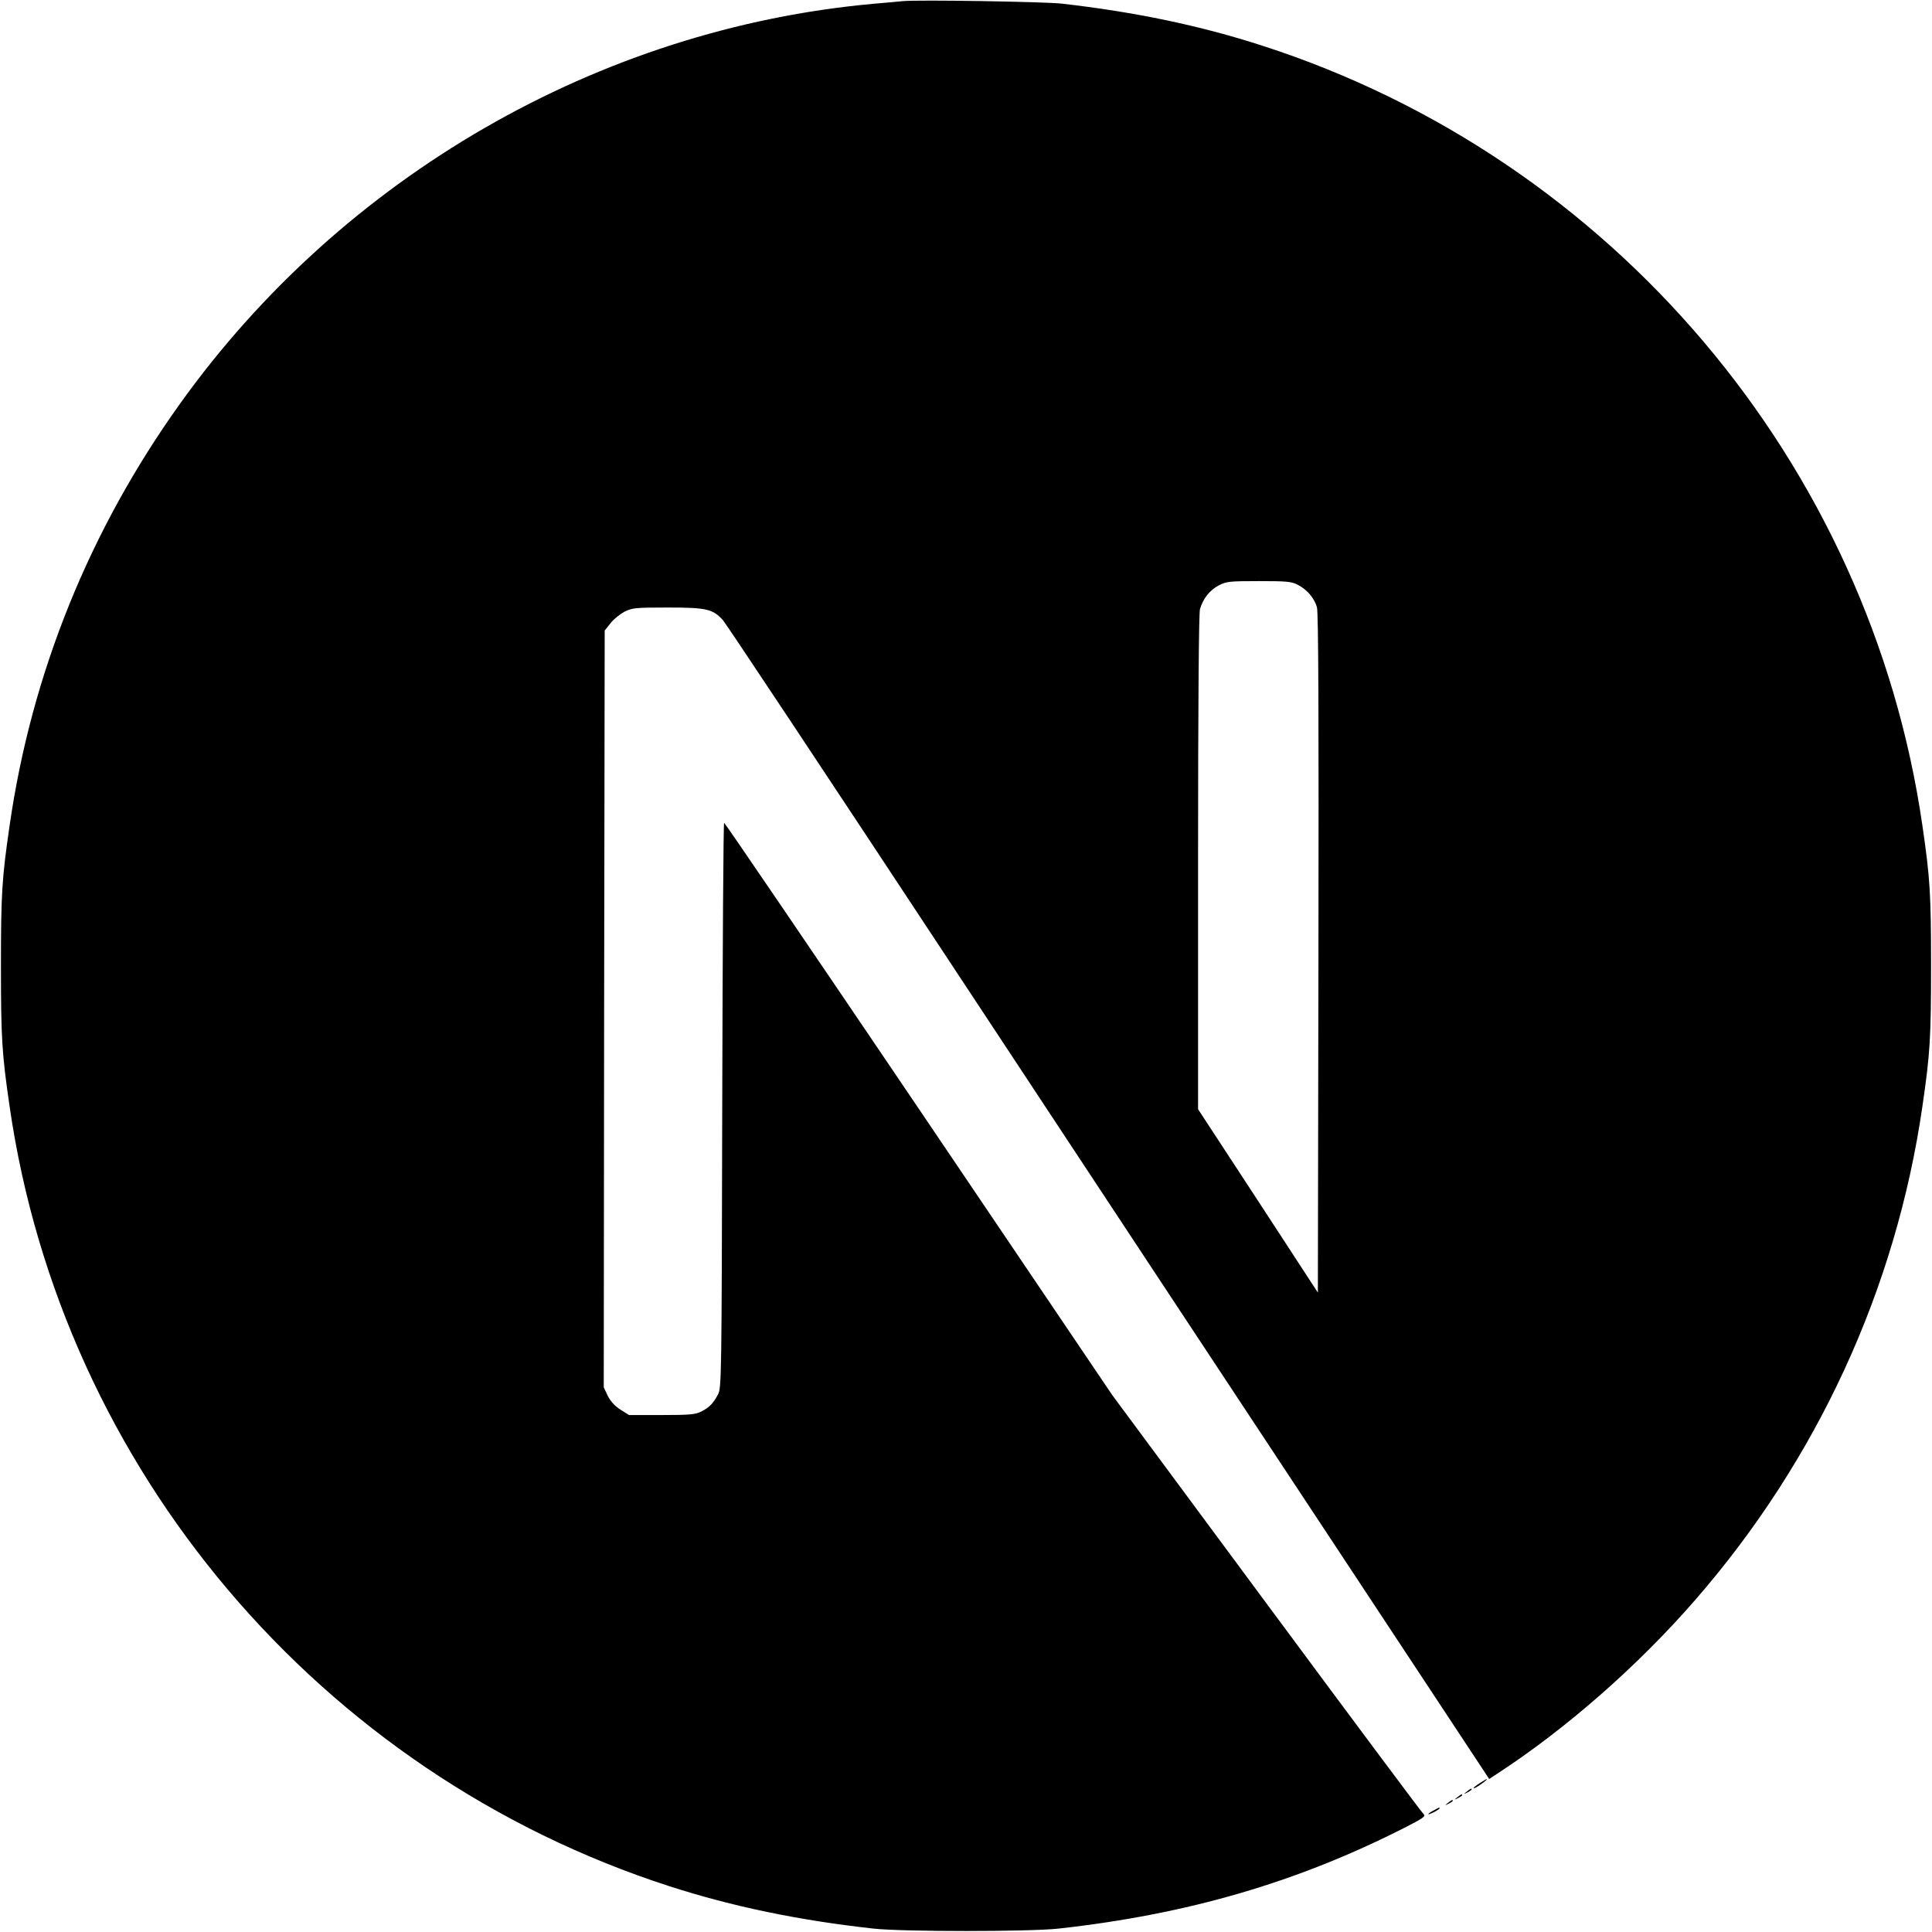
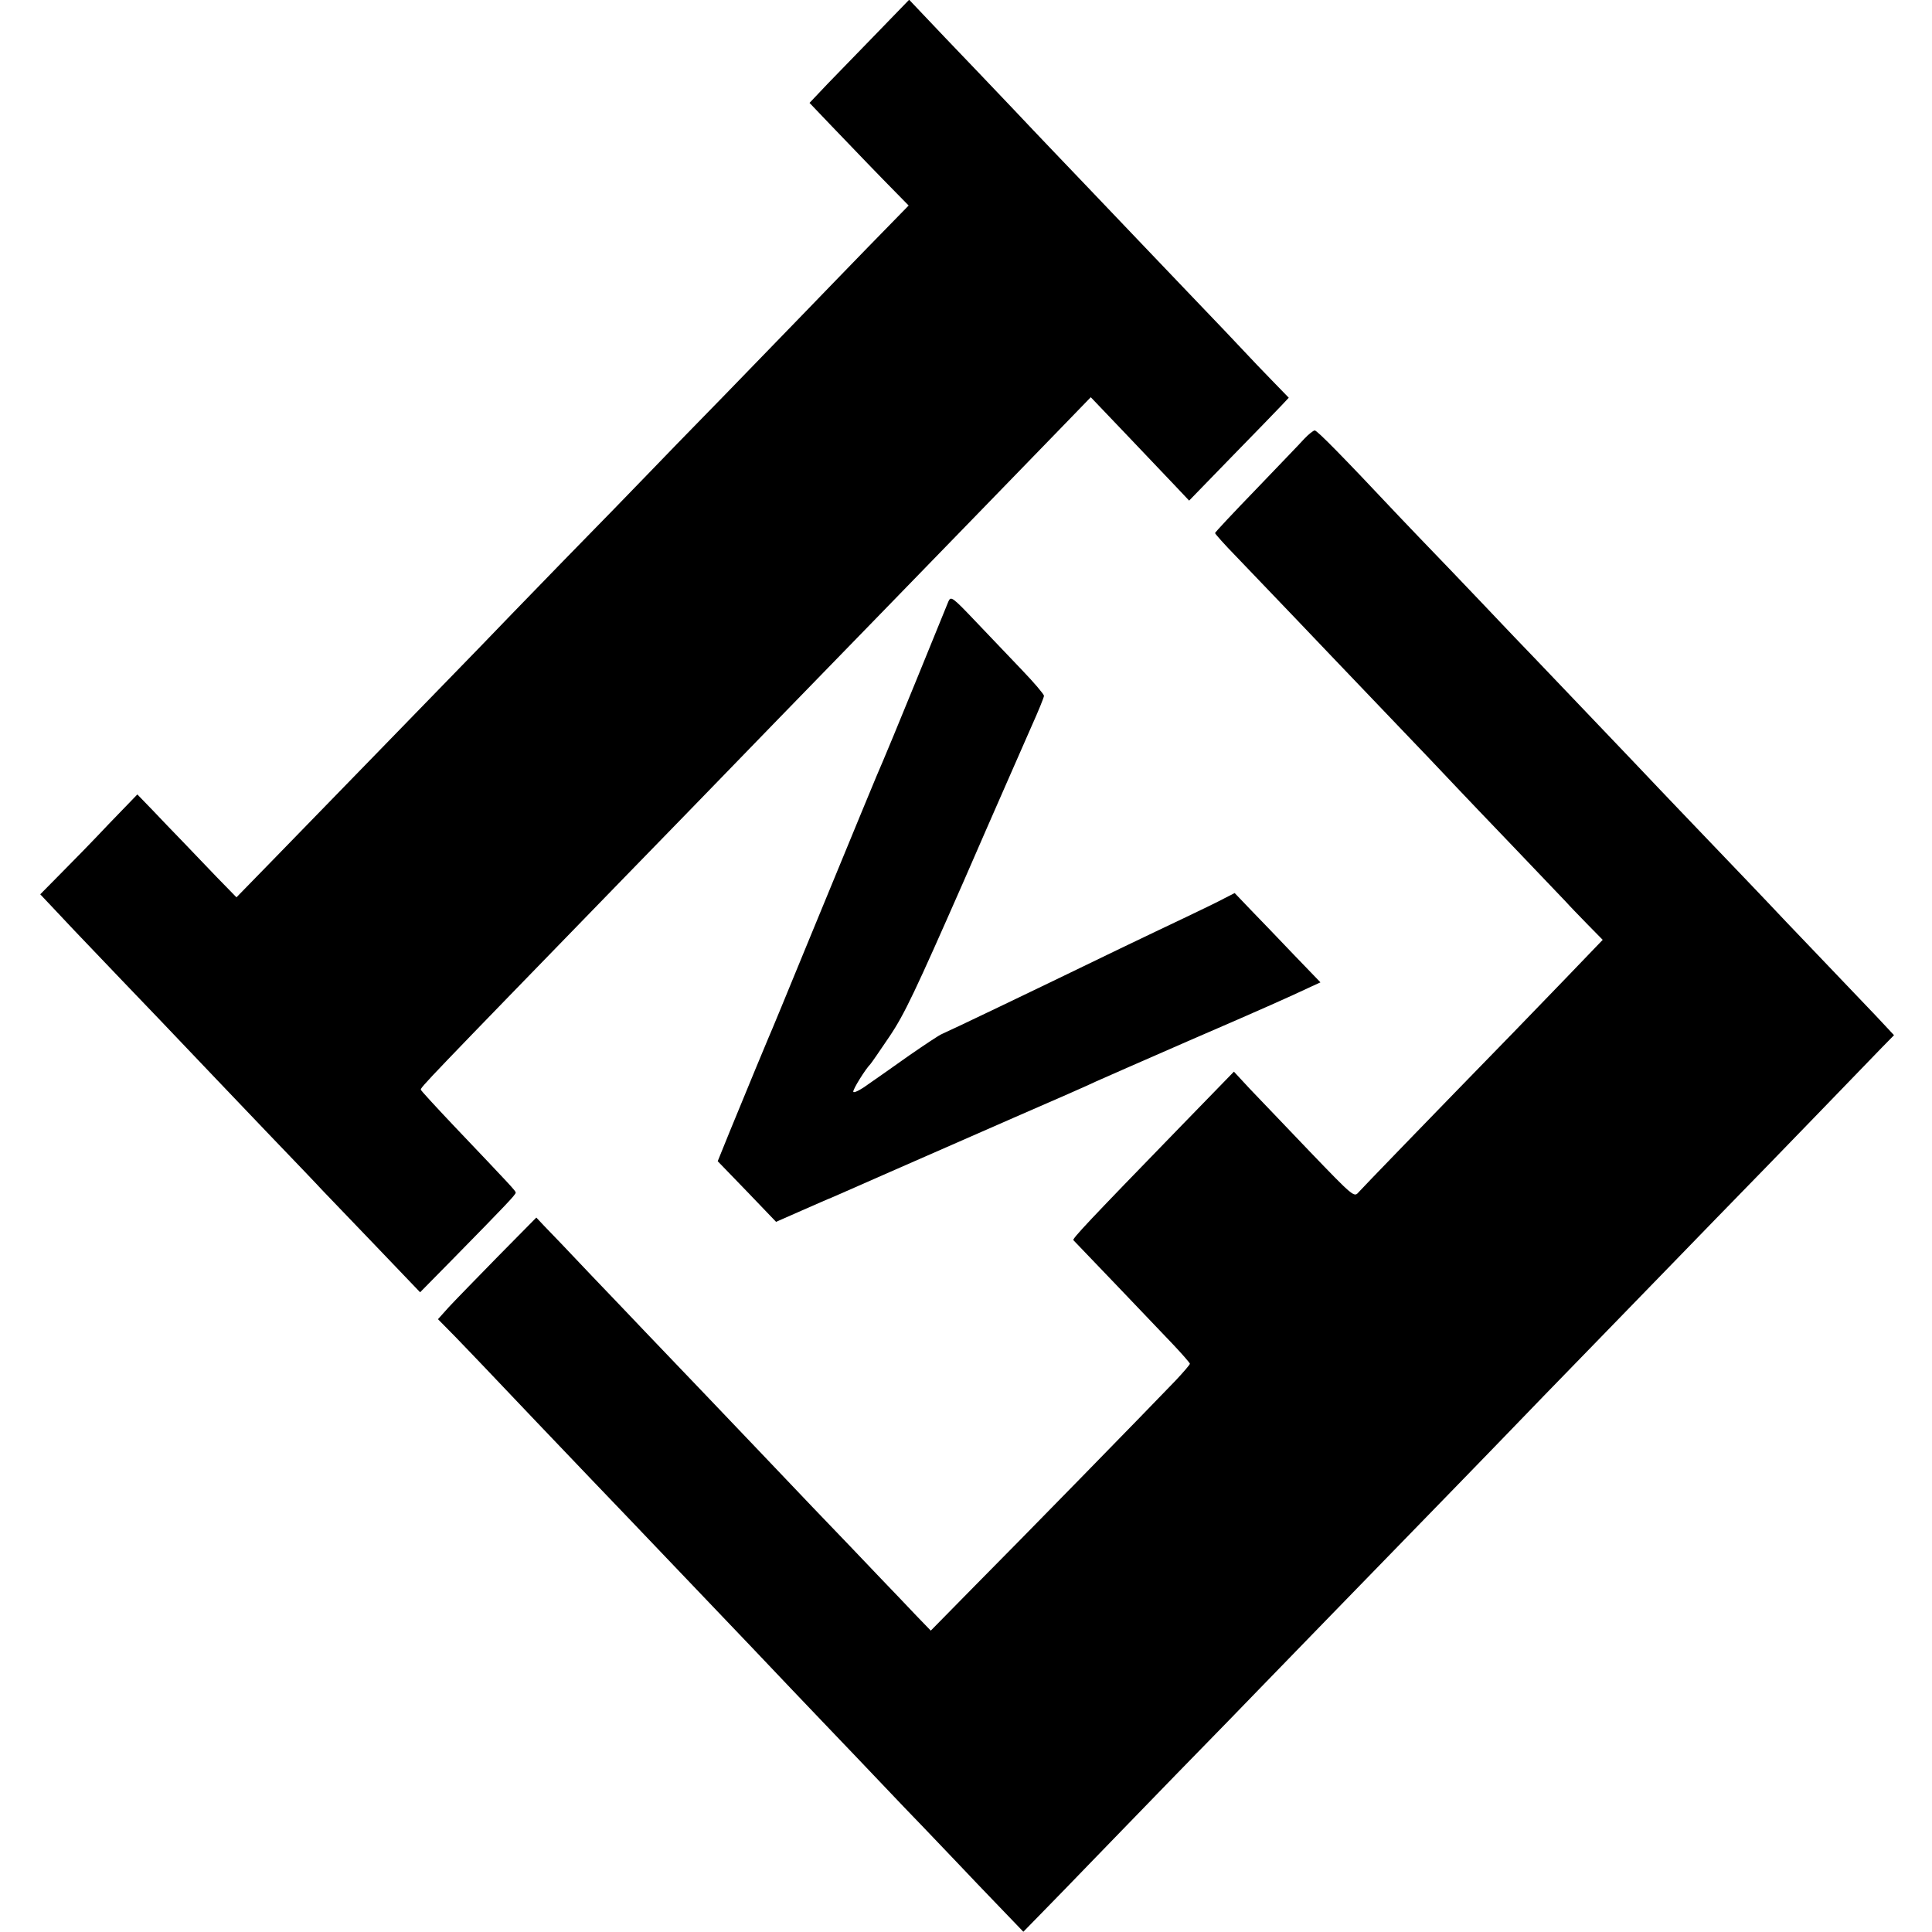
- <svg xmlns="http://www.w3.org/2000/svg" version="1.0" width="1024pt" height="1024pt" viewBox="0 0 1024 1024" preserveAspectRatio="xMidYMid meet">
-   <g transform="translate(0,1024) scale(0.1,-0.1)" fill="#000000" stroke="none">
-     <path d="M4785 10234 c-22 -2 -92 -9 -155 -14 -1453 -131 -2814 -915 -3676 -2120 -480 -670 -787 -1430 -903 -2235 -41 -281 -46 -364 -46 -745 0 -381 5 -464 46 -745 278 -1921 1645 -3535 3499 -4133 332 -107 682 -180 1080 -224 155 -17 825 -17 980 0 687 76 1269 246 1843 539 88 45 105 57 93 67 -8 6 -383 509 -833 1117 l-818 1105 -1025 1517 c-564 834 -1028 1516 -1032 1516 -4 1 -8 -673 -10 -1496 -3 -1441 -4 -1499 -22 -1533 -26 -49 -46 -69 -88 -91 -32 -16 -60 -19 -211 -19 l-173 0 -46 29 c-30 19 -52 44 -67 73 l-21 45 2 2005 3 2006 31 39 c16 21 50 48 74 61 41 20 57 22 230 22 204 0 238 -8 291 -66 15 -16 570 -852 1234 -1859 664 -1007 1572 -2382 2018 -3057 l810 -1227 41 27 c363 236 747 572 1051 922 647 743 1064 1649 1204 2615 41 281 46 364 46 745 0 381 -5 464 -46 745 -278 1921 -1645 3535 -3499 4133 -327 106 -675 179 -1065 223 -96 10 -757 21 -840 13z m2094 -3094 c48 -24 87 -70 101 -118 8 -26 10 -582 8 -1835 l-3 -1798 -317 486 -318 486 0 1307 c0 845 4 1320 10 1343 16 56 51 100 99 126 41 21 56 23 213 23 148 0 174 -2 207 -20z" />
-     <path d="M7843 789 c-35 -22 -46 -37 -15 -20 22 13 58 40 52 41 -3 0 -20 -10 -37 -21z" />
-     <path d="M7774 744 c-18 -14 -18 -15 4 -4 12 6 22 13 22 15 0 8 -5 6 -26 -11z" />
-     <path d="M7724 714 c-18 -14 -18 -15 4 -4 12 6 22 13 22 15 0 8 -5 6 -26 -11z" />
-     <path d="M7674 684 c-18 -14 -18 -15 4 -4 12 6 22 13 22 15 0 8 -5 6 -26 -11z" />
-     <path d="M7598 644 c-38 -20 -36 -28 2 -9 17 9 30 18 30 20 0 7 -1 6 -32 -11z" />
+ <svg xmlns="http://www.w3.org/2000/svg" version="1.0" width="768pt" height="768pt" viewBox="0 0 768 768" preserveAspectRatio="xMidYMid meet">
+   <g transform="translate(0,768) scale(0.1,-0.1)" fill="#000000" stroke="none">
+     <path d="M3490 7553 c-69 -71 -158 -163 -199 -205 l-73 -77 83 -87 c46 -48 112 -117 147 -153 35 -36 86 -89 114 -117 l50 -51 -165 -169 c-90 -93 -201 -207 -246 -254 -46 -47 -189 -195 -319 -329 -131 -134 -271 -278 -312 -321 -41 -43 -190 -196 -332 -341 -141 -145 -291 -300 -333 -344 -107 -110 -616 -634 -808 -831 l-157 -161 -79 81 c-43 45 -104 109 -137 143 -32 33 -86 89 -118 123 l-60 62 -114 -118 c-62 -66 -149 -155 -193 -199 l-79 -80 66 -70 c36 -39 102 -108 147 -155 45 -47 165 -173 267 -279 102 -107 201 -211 220 -231 19 -20 114 -119 210 -220 96 -100 191 -199 210 -220 19 -20 115 -120 213 -222 l177 -185 129 131 c213 217 251 257 251 265 0 7 -14 22 -249 269 -69 73 -127 136 -128 140 -3 8 19 31 808 843 158 162 315 324 350 360 56 58 416 429 644 663 293 301 631 650 737 759 l124 128 146 -153 c80 -84 168 -177 195 -205 l50 -53 169 174 c93 95 182 187 198 204 l29 31 -66 68 c-36 37 -85 88 -108 113 -23 25 -121 128 -218 229 -97 102 -192 201 -211 221 -19 20 -112 117 -206 216 -94 98 -188 197 -209 219 -20 22 -115 121 -209 220 -95 99 -197 206 -227 238 l-55 58 -124 -128z" />
+     <path d="M5185 5936 c-16 -18 -103 -108 -192 -201 -90 -93 -163 -171 -163 -174 0 -3 37 -45 83 -92 45 -47 156 -163 247 -258 91 -95 194 -204 230 -241 255 -266 382 -400 410 -430 18 -19 114 -120 214 -224 99 -104 194 -203 210 -220 15 -17 55 -58 88 -92 l59 -60 -148 -154 c-81 -84 -173 -179 -203 -210 -343 -352 -606 -624 -620 -640 -17 -20 -21 -17 -193 162 -96 101 -204 213 -239 250 l-63 68 -210 -216 c-371 -382 -434 -449 -428 -454 9 -9 319 -333 392 -410 39 -41 71 -78 71 -81 0 -4 -26 -34 -57 -67 -113 -118 -621 -638 -796 -814 l-177 -180 -58 60 c-31 33 -97 102 -147 154 -49 52 -169 177 -265 277 -96 101 -195 205 -220 231 -45 47 -345 362 -450 471 -30 32 -125 131 -210 220 -85 90 -169 178 -187 196 l-31 33 -151 -153 c-83 -85 -171 -175 -196 -202 l-44 -49 69 -70 c38 -39 90 -94 117 -122 51 -54 348 -366 423 -444 172 -179 420 -440 640 -670 96 -101 220 -232 276 -290 55 -58 114 -119 130 -136 16 -17 106 -111 199 -209 94 -97 194 -203 224 -234 29 -31 97 -102 151 -158 l98 -102 85 87 c47 48 123 126 169 174 45 47 205 211 353 364 149 152 295 303 325 334 51 53 443 456 796 819 84 86 182 188 219 226 37 39 181 187 320 330 139 143 292 301 340 350 48 50 207 213 354 364 146 151 297 306 334 345 38 39 91 94 117 121 l49 50 -72 77 c-40 42 -144 151 -232 243 -88 92 -178 186 -199 209 -21 22 -118 124 -215 225 -97 101 -194 203 -216 226 -80 85 -393 412 -491 515 -56 58 -116 121 -134 140 -18 19 -108 114 -200 210 -93 96 -187 195 -211 220 -222 236 -324 340 -333 339 -6 -1 -24 -15 -41 -33z" />
+     <path d="M3770 5289 c-5 -13 -64 -157 -130 -319 -66 -162 -125 -304 -130 -315 -12 -25 -117 -281 -300 -725 -78 -190 -147 -358 -155 -375 -13 -30 -69 -166 -155 -375 l-47 -116 116 -120 116 -121 100 44 c55 24 109 48 120 52 11 5 115 50 230 101 116 51 338 148 495 217 157 68 305 133 329 145 24 11 189 83 365 160 303 131 401 175 488 216 l37 17 -106 110 c-58 61 -134 140 -170 177 l-65 68 -41 -21 c-22 -12 -90 -45 -151 -74 -61 -29 -181 -86 -266 -127 -367 -178 -681 -328 -705 -338 -11 -4 -69 -43 -130 -85 -60 -43 -135 -95 -165 -116 -30 -22 -56 -35 -58 -29 -3 8 48 90 68 110 3 3 37 52 76 110 60 89 103 181 294 615 122 281 245 559 271 619 27 60 49 114 49 120 0 6 -39 52 -86 101 -48 50 -131 137 -185 194 -94 99 -99 102 -109 80z" />
  </g>
</svg>
